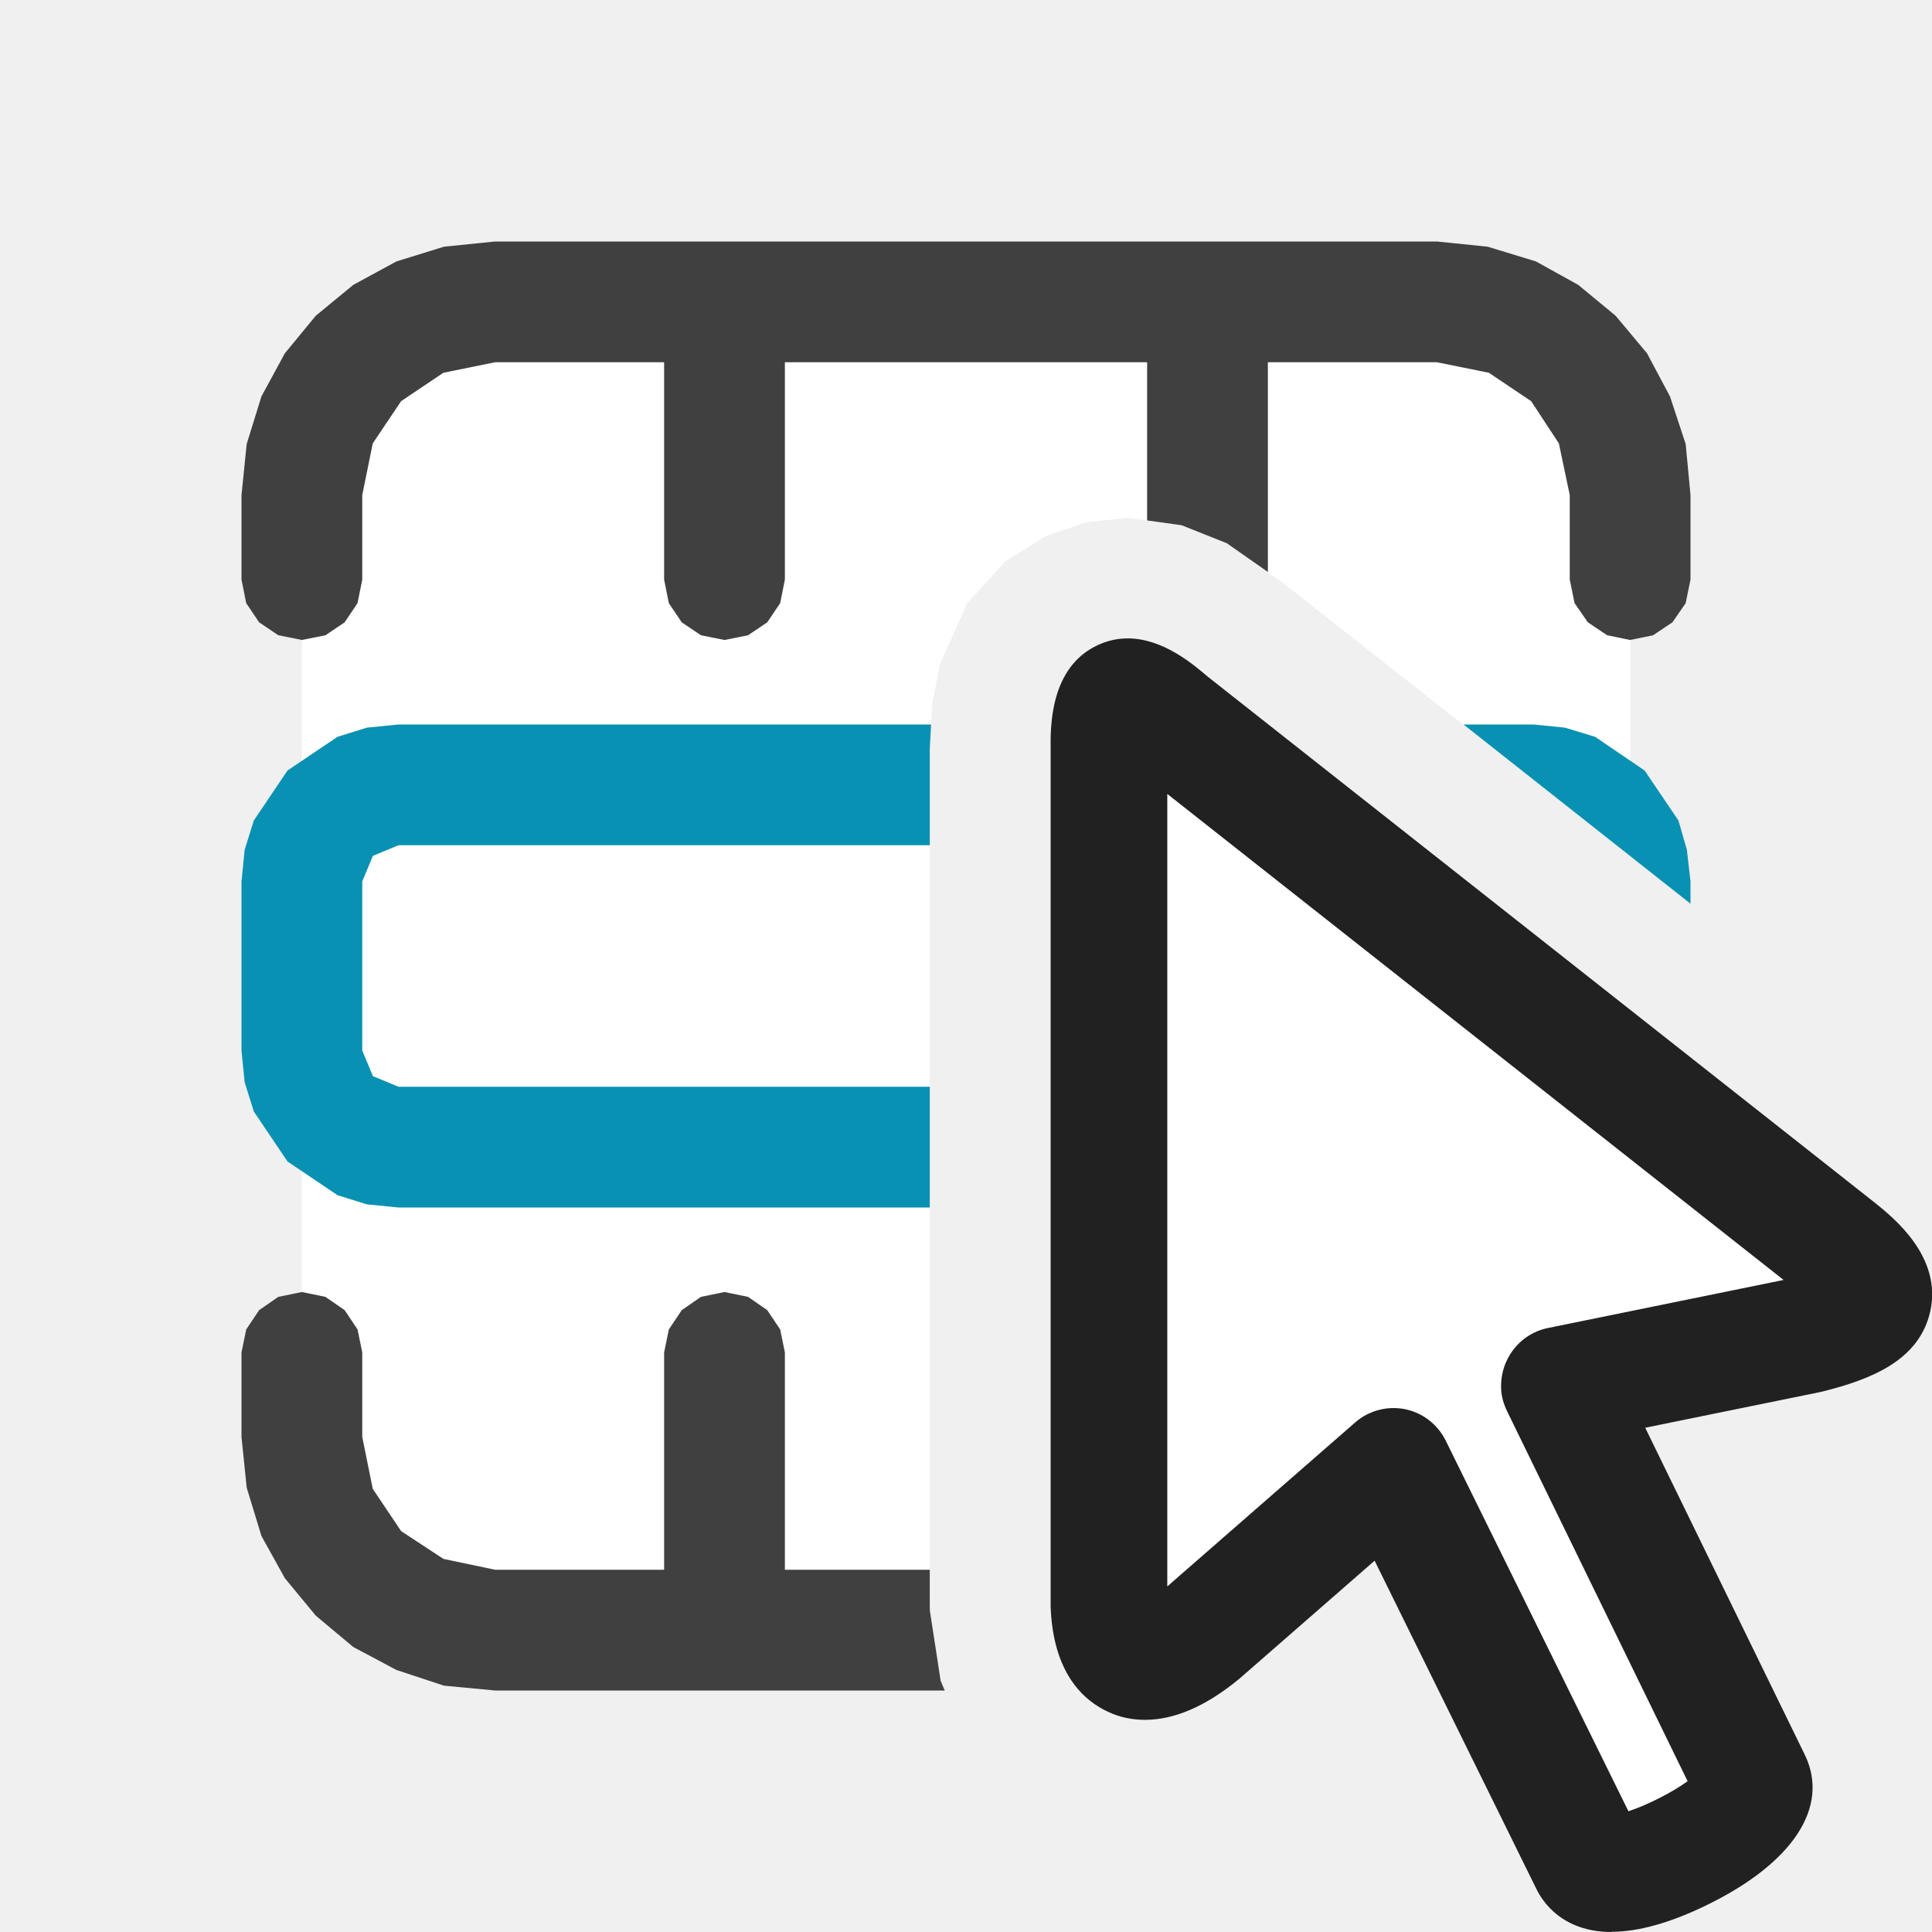
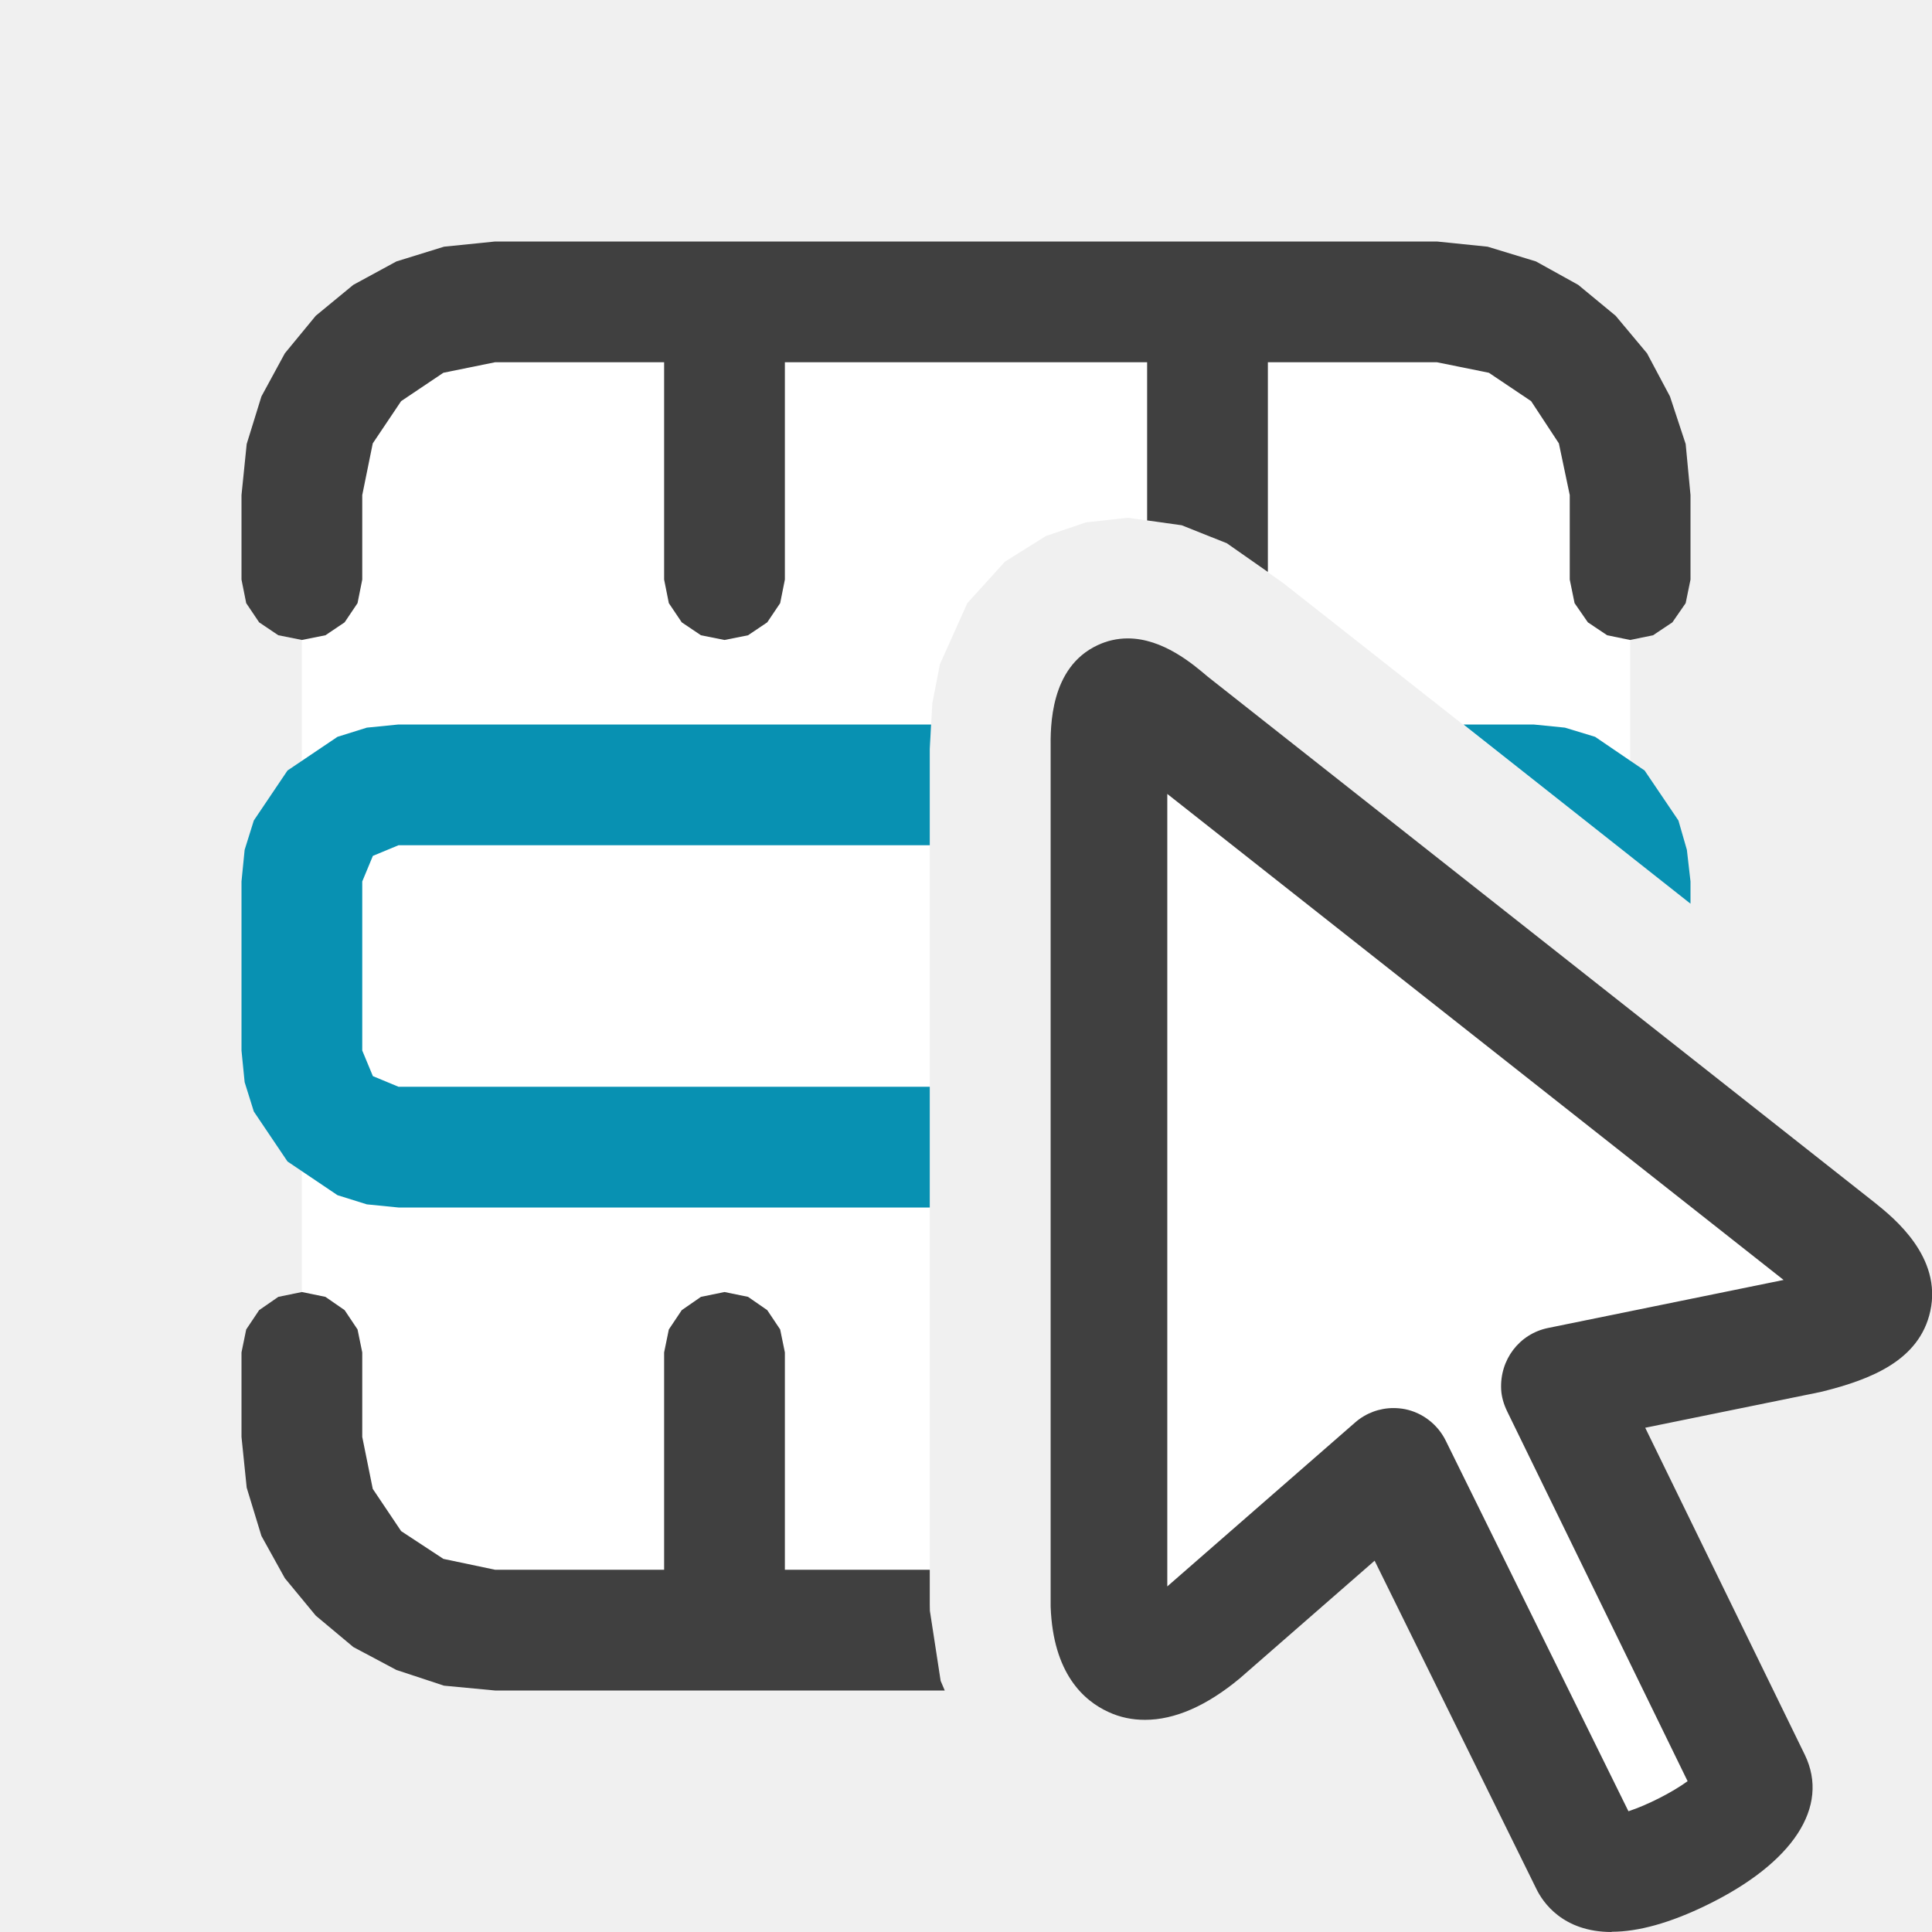
<svg xmlns="http://www.w3.org/2000/svg" version="1.1" id="Layer_1" x="0px" y="0px" width="16px" height="16px" viewBox="0 0 16 16" enable-background="new 0 0 16 16" xml:space="preserve">
  <g id="main">
    <g id="icon">
      <path d="M3.778,2.532L3.477,2.626L3.205,2.773L2.969,2.969L2.773,3.205L2.626,3.477L2.532,3.778L2.5,4.1L2.5,11.9L2.532,12.22L2.626,12.52L2.773,12.79L2.969,13.03L3.205,13.23L3.477,13.37L3.778,13.47L4.1,13.5L7.725,13.5L7.701,13.34L7.7,13.29L7.7,6.202L7.721,5.826L7.784,5.501L8.011,4.995L8.323,4.651L8.662,4.439L8.993,4.326L9.339,4.288L9.786,4.35L10.16,4.499L10.63,4.831L13.5,7.09L13.5,4.1L13.47,3.778L13.37,3.477L13.23,3.205L13.03,2.969L12.79,2.773L12.52,2.626L12.22,2.532L11.9,2.5L4.1,2.5zz" id="b" fill="#FFFFFF" />
      <path d="M5.5,4.8L5.539,4.995L5.646,5.154L5.805,5.261L6,5.3L6.195,5.261L6.354,5.154L6.461,4.995L6.5,4.8L6.5,2.7L5.5,2.7zM9.5,4.31L9.786,4.35L10.16,4.499L10.5,4.737L10.5,2.7L9.5,2.7zM5.805,10.74L5.646,10.85L5.539,11.01L5.5,11.2L5.5,13.3L6.5,13.3L6.5,11.2L6.461,11.01L6.354,10.85L6.195,10.74L6,10.7zz" fill="#404040" />
      <path d="M3.677,2.043L3.283,2.165L2.926,2.359L2.615,2.615L2.359,2.926L2.165,3.283L2.043,3.677L2,4.1L2,4.8L2.039,4.995L2.146,5.154L2.305,5.261L2.5,5.3L2.695,5.261L2.854,5.154L2.961,4.995L3,4.8L3,4.1L3.087,3.672L3.322,3.322L3.672,3.087L4.1,3L11.9,3L12.33,3.087L12.68,3.322L12.91,3.672L13,4.1L13,4.8L13.04,4.995L13.15,5.154L13.31,5.261L13.5,5.3L13.69,5.261L13.85,5.154L13.96,4.995L14,4.8L14,4.1L13.96,3.677L13.83,3.283L13.64,2.926L13.38,2.615L13.07,2.359L12.72,2.165L12.32,2.043L11.9,2L4.1,2zM2.305,10.74L2.146,10.85L2.039,11.01L2,11.2L2,11.9L2.043,12.32L2.165,12.72L2.359,13.07L2.615,13.38L2.926,13.64L3.283,13.83L3.677,13.96L4.1,14L7.824,14L7.79,13.92L7.701,13.34L7.7,13.29L7.7,13L4.1,13L3.672,12.91L3.322,12.68L3.087,12.33L3,11.9L3,11.2L2.961,11.01L2.854,10.85L2.695,10.74L2.5,10.7zz" fill="#404040" />
      <path d="M3.038,6.026L2.795,6.102L2.381,6.381L2.102,6.795L2.026,7.038L2,7.3L2,8.7L2.026,8.962L2.102,9.205L2.381,9.619L2.795,9.898L3.038,9.974L3.3,10L7.7,10L7.7,9L3.3,9L3.088,8.912L3,8.7L3,7.3L3.088,7.088L3.3,7L7.7,7L7.7,6.202L7.711,6L3.3,6zM14,7.484L14,7.3L13.97,7.038L13.9,6.795L13.62,6.381L13.21,6.102L12.96,6.026L12.7,6L12.12,6zz" fill="#0891b2" />
    </g>
    <g id="overlay">
      <path d="M15.231,10.346L9.693,5.978c-0.372,-0.318,-0.514,-0.28,-0.509,0.224v7.088c0.019,0.53,0.323,0.613,0.777,0.235l1.58,-1.379l1.619,3.284c0.154,0.319,1.508,-0.363,1.354,-0.682l-1.597,-3.274l2.064,-0.422C15.609,10.895,15.675,10.703,15.231,10.346z" id="b" fill="#FFFFFF" />
-       <path d="M13.347,16c-0.407,0,-0.572,-0.25,-0.624,-0.358l-1.339,-2.717l-1.116,0.974c-0.274,0.228,-0.539,0.344,-0.786,0.344c-0.106,0,-0.207,-0.021,-0.3,-0.064c-0.208,-0.094,-0.461,-0.321,-0.481,-0.873l-0,-0.018V6.202c-0.002,-0.183,-0.006,-0.673,0.387,-0.858c0.08,-0.038,0.165,-0.057,0.252,-0.057c0.291,0,0.541,0.214,0.661,0.316l5.529,4.36c0.154,0.124,0.554,0.446,0.456,0.895c-0.09,0.412,-0.499,0.567,-0.889,0.665c-0.007,0.002,-0.014,0.003,-0.021,0.005l-1.451,0.296l1.322,2.709c0.208,0.43,-0.097,0.896,-0.814,1.245c-0.3,0.146,-0.564,0.22,-0.785,0.22H13.347zM11.54,11.661c0.032,0,0.064,0.003,0.095,0.009c0.146,0.029,0.272,0.127,0.338,0.261l1.513,3.069c0.153,-0.05,0.361,-0.155,0.49,-0.249l-1.494,-3.062c-0.03,-0.062,-0.047,-0.123,-0.05,-0.181c-0.013,-0.247,0.15,-0.461,0.387,-0.51L14.771,10.6L9.667,6.575v6.563l1.556,-1.358C11.311,11.703,11.424,11.661,11.54,11.661z" id="c1" fill="#212121" />
+       <path d="M13.347,16c-0.407,0,-0.572,-0.25,-0.624,-0.358l-1.339,-2.717l-1.116,0.974c-0.274,0.228,-0.539,0.344,-0.786,0.344c-0.106,0,-0.207,-0.021,-0.3,-0.064c-0.208,-0.094,-0.461,-0.321,-0.481,-0.873l-0,-0.018V6.202c-0.002,-0.183,-0.006,-0.673,0.387,-0.858c0.08,-0.038,0.165,-0.057,0.252,-0.057c0.291,0,0.541,0.214,0.661,0.316l5.529,4.36c0.154,0.124,0.554,0.446,0.456,0.895c-0.09,0.412,-0.499,0.567,-0.889,0.665c-0.007,0.002,-0.014,0.003,-0.021,0.005l-1.451,0.296l1.322,2.709c0.208,0.43,-0.097,0.896,-0.814,1.245c-0.3,0.146,-0.564,0.22,-0.785,0.22H13.347zM11.54,11.661c0.032,0,0.064,0.003,0.095,0.009c0.146,0.029,0.272,0.127,0.338,0.261l1.513,3.069c0.153,-0.05,0.361,-0.155,0.49,-0.249l-1.494,-3.062c-0.03,-0.062,-0.047,-0.123,-0.05,-0.181c-0.013,-0.247,0.15,-0.461,0.387,-0.51L14.771,10.6L9.667,6.575v6.563l1.556,-1.358C11.311,11.703,11.424,11.661,11.54,11.661z" id="c1" fill="#404040" />
    </g>
  </g>
</svg>
